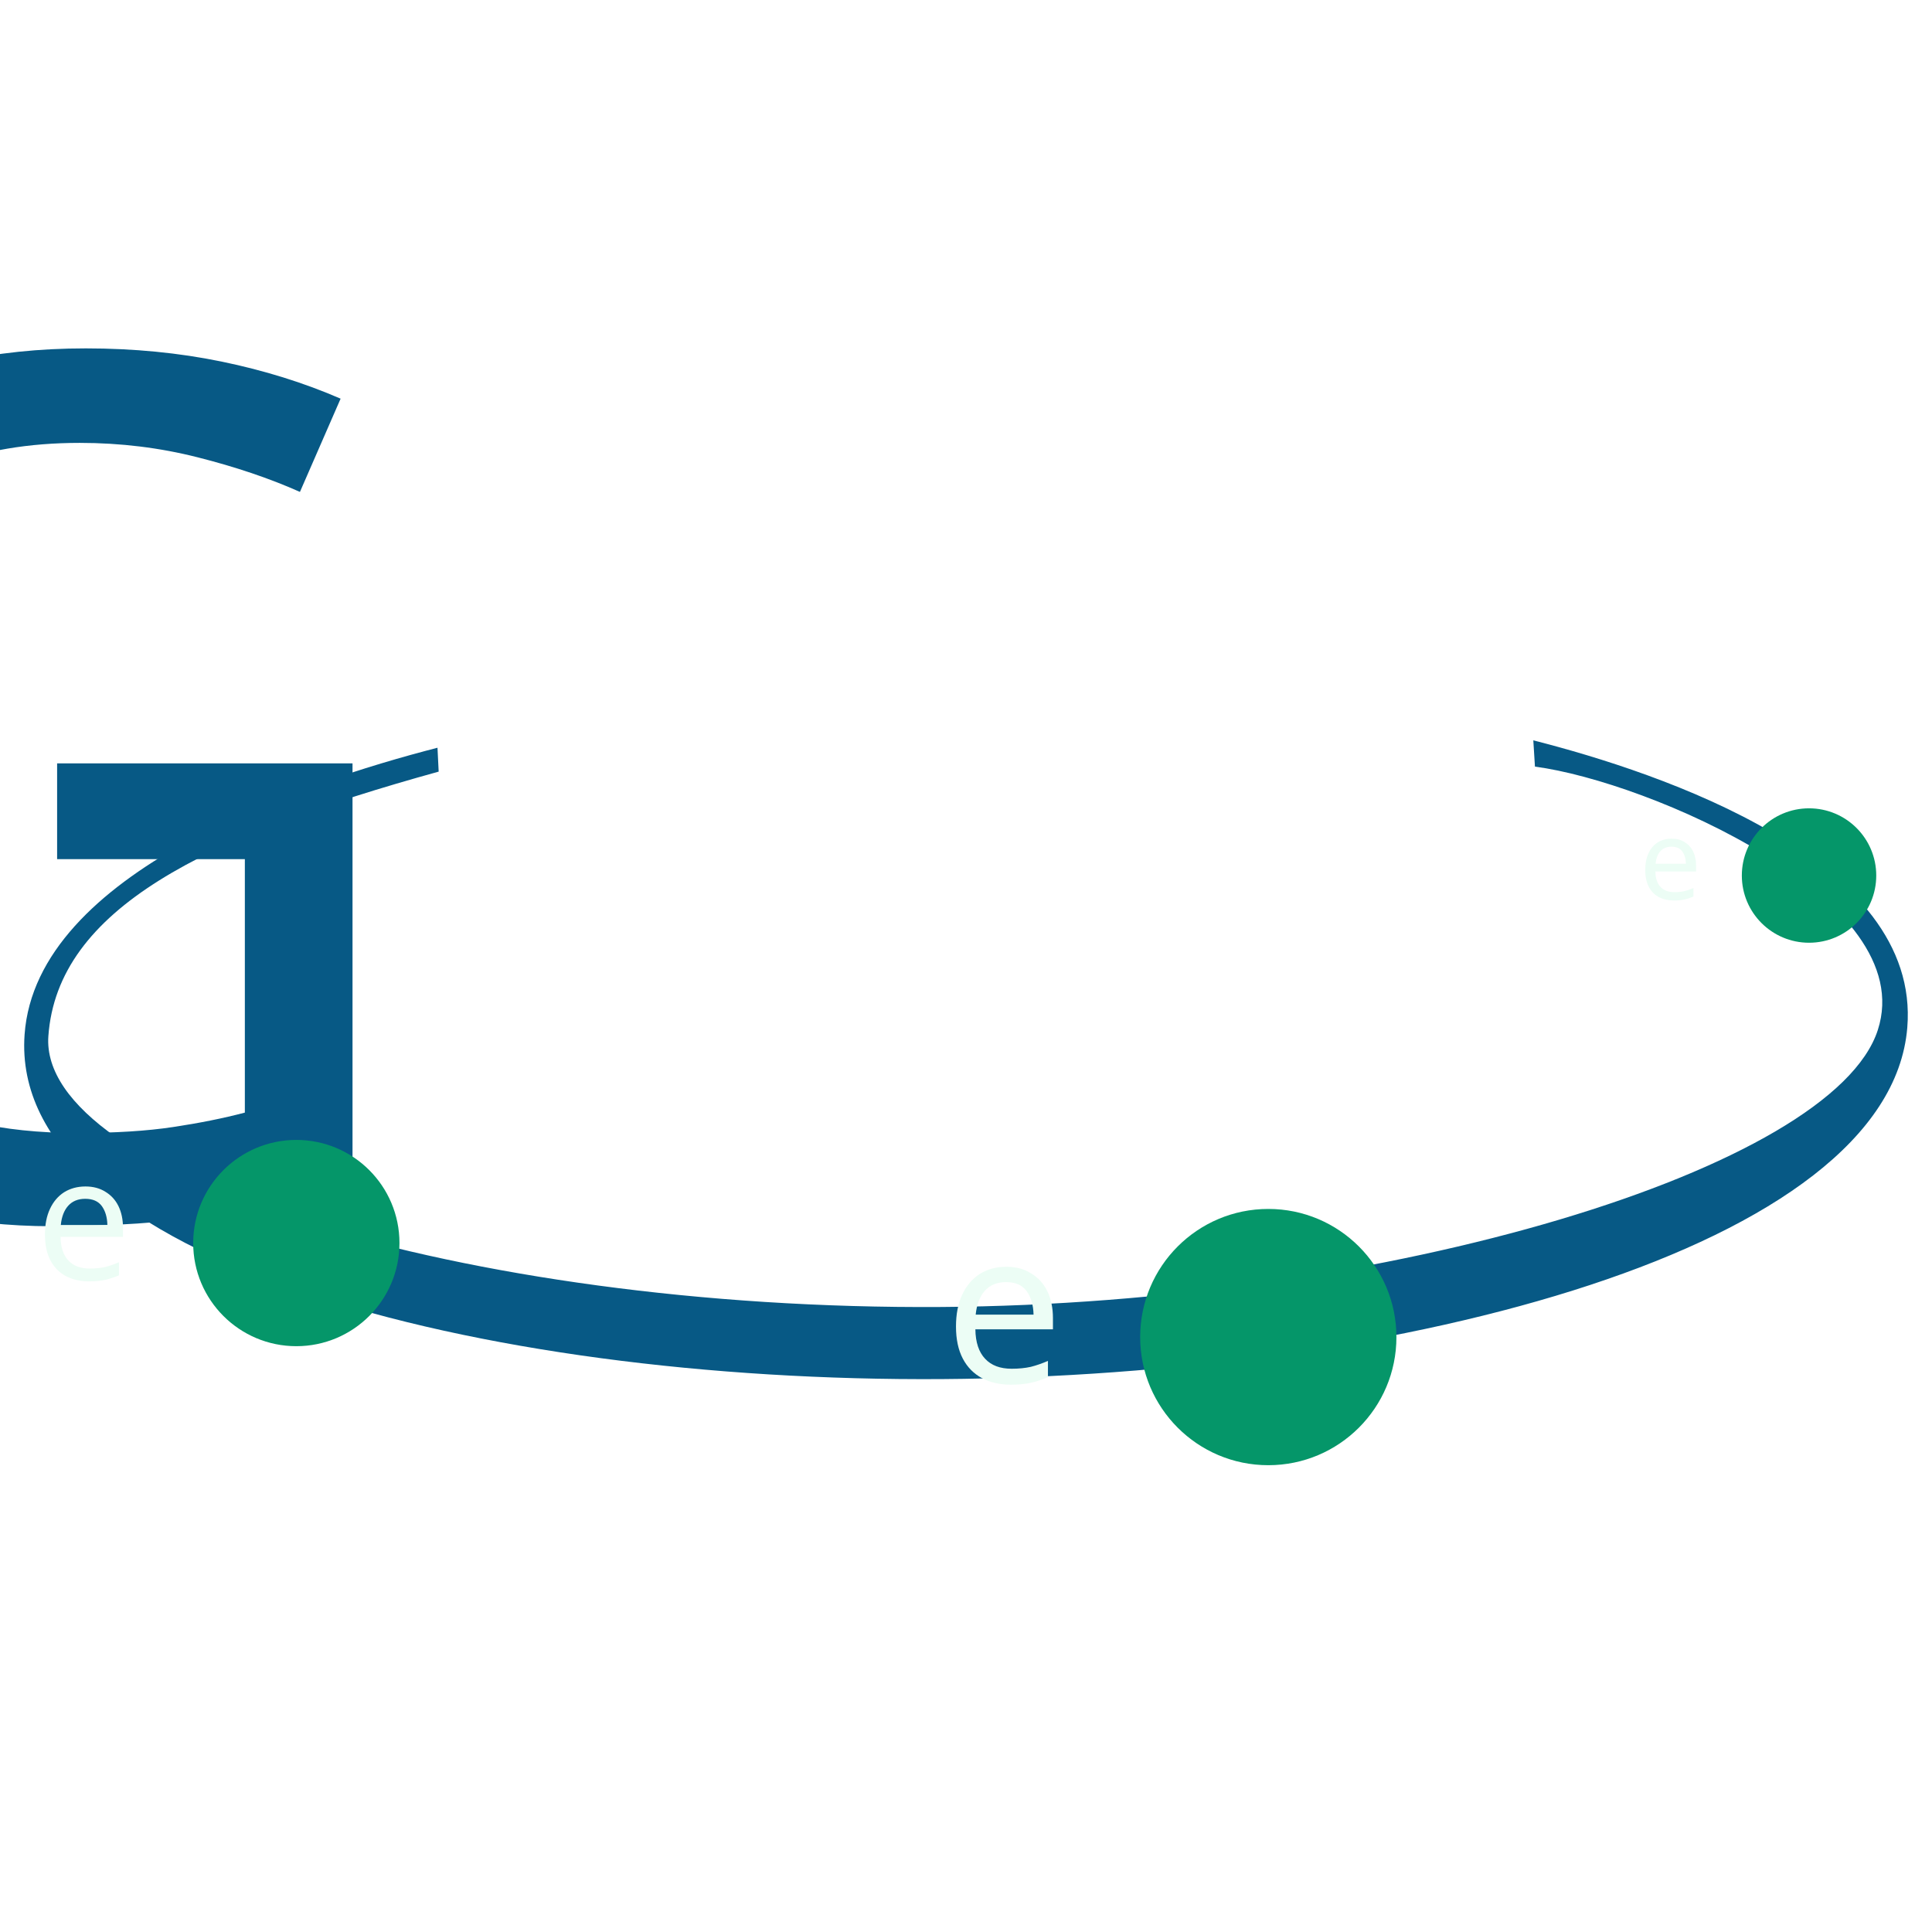
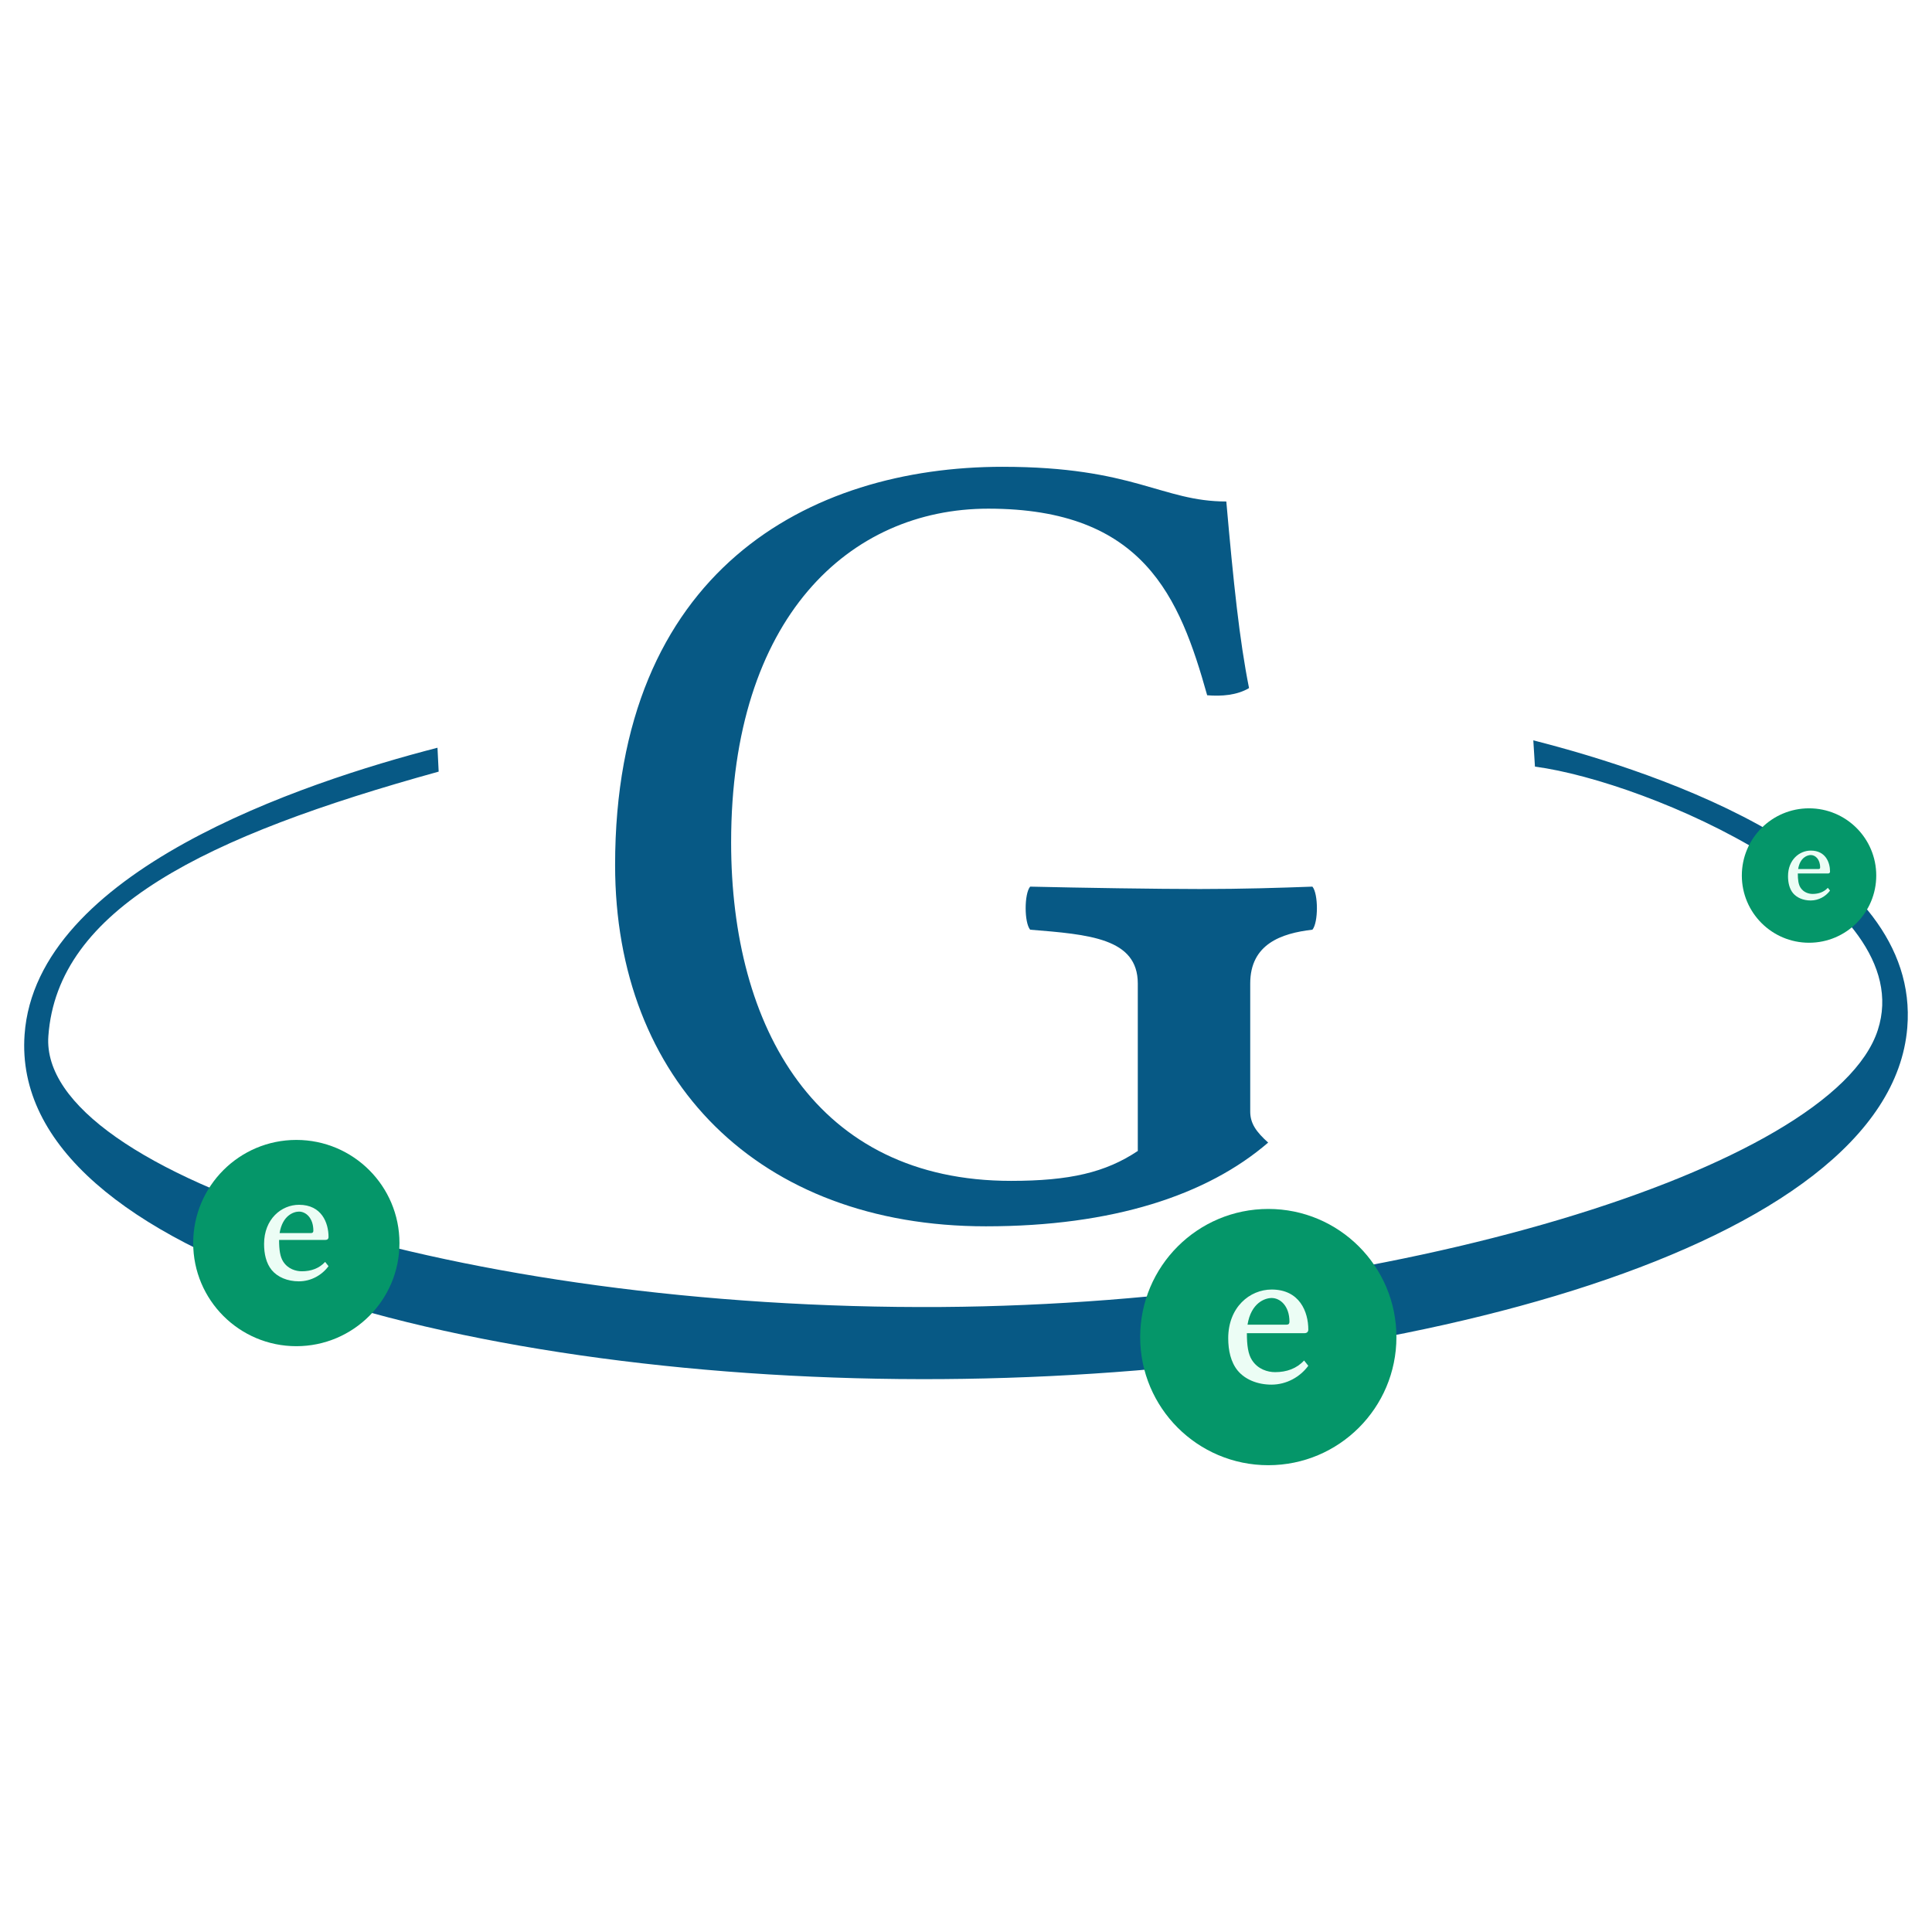
- <svg xmlns="http://www.w3.org/2000/svg" width="755.906" height="755.905" viewBox="0 0 200 200" version="1.1" id="svg1" xml:space="preserve">
+ <svg xmlns="http://www.w3.org/2000/svg" width="755.906" height="755.906" viewBox="0 0 200 200" version="1.1" id="svg1" xml:space="preserve">
  <defs id="defs1" />
-   <g id="layer1" transform="translate(-745.5344,-20.18561)">
+   <g id="layer1" transform="translate(-745.5344,-20.1856)">
    <g id="use5" transform="matrix(0.7588703,0,0,0.7588703,692.9931,34.01197)">
-       <text xml:space="preserve" style="font-weight:bold;font-size:163.162px;line-height:1;font-family:'Noto Sans CJK SC';-inkscape-font-specification:'Noto Sans CJK SC Bold';text-align:center;text-anchor:middle;fill:#075985;stroke:#94a3b8;stroke-width:2.891;stroke-linecap:round;stroke-linejoin:round" x="199.644" y="147.433" id="text2">
-         <tspan id="tspan2" style="font-style:normal;font-variant:normal;font-weight:normal;font-stretch:normal;font-size:163.162px;font-family:'Libertinus Mono';-inkscape-font-specification:'Libertinus Mono';fill:#075985;stroke:none;stroke-width:2.891" x="199.644" y="147.433">G</tspan>
-       </text>
-       <path style="color:#000000;fill:#075985;stroke-width:2.731;stroke-linecap:square;stroke-linejoin:round;-inkscape-stroke:none" d="M 128.915,83.781 C 110.341,88.567 74.178,100.699 72.59,122.906 c -2.19,30.619 61.838,47.43 125.149,47 62.653,-0.425 129.164,-17.82 131.674,-47.921 1.91,-22.896 -33.553,-34.772 -51.013,-39.211 l 0.223,3.582 c 15.52,2.044 52.569,18.036 46.77,35.935 -6.137,18.941 -66.893,37.367 -127.72,37.779 -65.499,0.445 -123.19,-18.072 -121.84,-36.948 1.242,-17.362 21.316,-27.251 53.243,-36.082 z" id="path2" />
-       <g id="g3" transform="matrix(2.197902,0,0,2.197902,22.88398,11.12075)">
-         <circle style="fill:#059669;fill-opacity:1;stroke:none;stroke-width:4.092;stroke-linecap:square;stroke-linejoin:round;stroke-dasharray:none" id="circle2" cx="39.481" cy="63.801" r="6.401" />
-         <text xml:space="preserve" style="font-style:normal;font-variant:normal;font-weight:normal;font-stretch:normal;font-size:10.583px;line-height:1;font-family:'Liberation Sans';-inkscape-font-specification:'Liberation Sans';text-align:center;text-anchor:middle;fill:#059669;fill-opacity:1;stroke:none;stroke-width:2.383;stroke-linecap:square;stroke-linejoin:round;stroke-dasharray:none" x="39.518" y="66.071" id="text3">
-           <tspan id="tspan3" style="font-style:normal;font-variant:normal;font-weight:normal;font-stretch:normal;font-size:10.583px;font-family:'Libertinus Sans';-inkscape-font-specification:'Libertinus Sans';fill:#ecfdf5;stroke-width:2.383" x="39.518" y="66.071">e</tspan>
-         </text>
+       <path style="font-size:163.162px;line-height:1;font-family:'Libertinus Mono';-inkscape-font-specification:'Libertinus Mono';text-align:center;text-anchor:middle;fill:#075985;stroke-width:2.891;stroke-linecap:round;stroke-linejoin:round" d="m 206.008,45.457 c -26.432,0 -52.864,14.195 -52.864,54.333 0,29.369 19.579,49.275 50.58,49.275 17.295,0 30.185,-4.242 38.506,-11.421 -1.632,-1.468 -2.447,-2.611 -2.447,-4.242 v -17.458 c 0,-5.384 4.242,-6.853 8.484,-7.342 0.816,-0.979 0.816,-4.895 0,-5.874 -4.405,0.163 -9.463,0.326 -15.337,0.326 -5.711,0 -16.316,-0.163 -23.169,-0.326 -0.816,0.979 -0.816,4.895 0,5.874 7.995,0.653 14.685,1.142 14.685,7.342 v 22.843 c -4.405,2.937 -9.3,4.079 -17.295,4.079 -26.595,0 -38.18,-20.885 -38.18,-46.175 0,-30.674 16.153,-45.522 35.08,-45.522 21.211,0 26.106,12.074 29.859,25.453 1.958,0.163 4.079,0 5.711,-0.979 -1.305,-6.526 -2.121,-14.358 -3.1,-25.453 -8.811,0 -12.563,-4.732 -30.511,-4.732 z" id="path31" aria-label="G" />
+       <path style="color:#000000;fill:#075985;stroke-width:2.731;stroke-linecap:square;stroke-linejoin:round;-inkscape-stroke:none" d="M 128.915,83.781 C 110.341,88.567 74.178,100.699 72.59,122.906 c -2.19,30.619 61.838,47.43 125.149,47 62.653,-0.425 129.164,-17.82 131.674,-47.921 1.91,-22.896 -33.553,-34.772 -51.013,-39.211 l 0.223,3.582 c 15.52,2.044 52.569,18.036 46.77,35.935 -6.137,18.941 -66.893,37.367 -127.72,37.779 -65.499,0.445 -123.19,-18.072 -121.84,-36.948 1.242,-17.362 21.316,-27.251 53.243,-36.082 z" id="path32" />
+       <g id="g33" transform="matrix(2.197902,0,0,2.197902,22.88398,11.12075)">
+         <circle style="fill:#059669;fill-opacity:1;stroke:none;stroke-width:4.092;stroke-linecap:square;stroke-linejoin:round;stroke-dasharray:none" id="circle32" cx="39.481" cy="63.801" r="6.401" />
+         <path style="font-size:10.583px;line-height:1;font-family:'Libertinus Sans';-inkscape-font-specification:'Libertinus Sans';text-align:center;text-anchor:middle;fill:#ecfdf5;stroke-width:2.383;stroke-linecap:square;stroke-linejoin:round" d="m 41.269,64.971 c -0.37,0.402 -0.868,0.582 -1.45,0.582 -0.36,0 -0.857,-0.138 -1.154,-0.603 -0.191,-0.296 -0.254,-0.73 -0.254,-1.344 h 2.879 c 0.116,0 0.19,-0.064 0.19,-0.18 0,-0.889 -0.434,-2 -1.831,-2 -1.09,0 -2.17,0.878 -2.17,2.434 0,0.603 0.127,1.196 0.476,1.619 0.36,0.434 0.974,0.698 1.683,0.698 0.762,0 1.439,-0.392 1.841,-0.942 z M 38.443,63.182 c 0.18,-1.101 0.878,-1.333 1.206,-1.333 0.423,0 0.889,0.392 0.889,1.185 0,0.095 -0.042,0.148 -0.148,0.148 z" id="path33" aria-label="e" />
      </g>
-       <g id="g5" transform="matrix(2.730583,0,0,2.730583,134.4418,-10.03939)">
-         <circle style="fill:#059669;fill-opacity:1;stroke:none;stroke-width:4.092;stroke-linecap:square;stroke-linejoin:round;stroke-dasharray:none" id="circle3" cx="39.481" cy="63.801" r="6.401" />
-         <text xml:space="preserve" style="font-style:normal;font-variant:normal;font-weight:normal;font-stretch:normal;font-size:10.583px;line-height:1;font-family:'Liberation Sans';-inkscape-font-specification:'Liberation Sans';text-align:center;text-anchor:middle;fill:#059669;fill-opacity:1;stroke:none;stroke-width:2.383;stroke-linecap:square;stroke-linejoin:round;stroke-dasharray:none" x="39.518" y="66.071" id="text5">
-           <tspan id="tspan5" style="font-style:normal;font-variant:normal;font-weight:normal;font-stretch:normal;font-size:10.583px;font-family:'Libertinus Sans';-inkscape-font-specification:'Libertinus Sans';fill:#ecfdf5;stroke-width:2.383" x="39.518" y="66.071">e</tspan>
-         </text>
+       <g id="g34" transform="matrix(2.730583,0,0,2.730583,134.4418,-10.03939)">
+         <circle style="fill:#059669;fill-opacity:1;stroke:none;stroke-width:4.092;stroke-linecap:square;stroke-linejoin:round;stroke-dasharray:none" id="circle33" cx="39.481" cy="63.801" r="6.401" />
+         <path style="font-size:10.583px;line-height:1;font-family:'Libertinus Sans';-inkscape-font-specification:'Libertinus Sans';text-align:center;text-anchor:middle;fill:#ecfdf5;stroke-width:2.383;stroke-linecap:square;stroke-linejoin:round" d="m 41.269,64.971 c -0.37,0.402 -0.868,0.582 -1.45,0.582 -0.36,0 -0.857,-0.138 -1.154,-0.603 -0.191,-0.296 -0.254,-0.73 -0.254,-1.344 h 2.879 c 0.116,0 0.19,-0.064 0.19,-0.18 0,-0.889 -0.434,-2 -1.831,-2 -1.09,0 -2.17,0.878 -2.17,2.434 0,0.603 0.127,1.196 0.476,1.619 0.36,0.434 0.974,0.698 1.683,0.698 0.762,0 1.439,-0.392 1.841,-0.942 z M 38.443,63.182 c 0.18,-1.101 0.878,-1.333 1.206,-1.333 0.423,0 0.889,0.392 0.889,1.185 0,0.095 -0.042,0.148 -0.148,0.148 z" id="path34" aria-label="e" />
      </g>
-       <g id="g6" transform="matrix(1.432292,0,0,1.432292,259.4646,9.832434)">
-         <circle style="fill:#059669;fill-opacity:1;stroke:none;stroke-width:4.092;stroke-linecap:square;stroke-linejoin:round;stroke-dasharray:none" id="circle5" cx="39.481" cy="63.801" r="6.401" />
-         <text xml:space="preserve" style="font-style:normal;font-variant:normal;font-weight:normal;font-stretch:normal;font-size:10.583px;line-height:1;font-family:'Liberation Sans';-inkscape-font-specification:'Liberation Sans';text-align:center;text-anchor:middle;fill:#059669;fill-opacity:1;stroke:none;stroke-width:2.383;stroke-linecap:square;stroke-linejoin:round;stroke-dasharray:none" x="39.518" y="66.071" id="text6">
-           <tspan id="tspan6" style="font-style:normal;font-variant:normal;font-weight:normal;font-stretch:normal;font-size:10.583px;font-family:'Libertinus Sans';-inkscape-font-specification:'Libertinus Sans';fill:#ecfdf5;stroke-width:2.383" x="39.518" y="66.071">e</tspan>
-         </text>
+       <g id="g35" transform="matrix(1.432292,0,0,1.432292,259.4646,9.832434)">
+         <circle style="fill:#059669;fill-opacity:1;stroke:none;stroke-width:4.092;stroke-linecap:square;stroke-linejoin:round;stroke-dasharray:none" id="circle34" cx="39.481" cy="63.801" r="6.401" />
+         <path style="font-size:10.583px;line-height:1;font-family:'Libertinus Sans';-inkscape-font-specification:'Libertinus Sans';text-align:center;text-anchor:middle;fill:#ecfdf5;stroke-width:2.383;stroke-linecap:square;stroke-linejoin:round" d="m 41.269,64.971 c -0.37,0.402 -0.868,0.582 -1.45,0.582 -0.36,0 -0.857,-0.138 -1.154,-0.603 -0.191,-0.296 -0.254,-0.73 -0.254,-1.344 h 2.879 c 0.116,0 0.19,-0.064 0.19,-0.18 0,-0.889 -0.434,-2 -1.831,-2 -1.09,0 -2.17,0.878 -2.17,2.434 0,0.603 0.127,1.196 0.476,1.619 0.36,0.434 0.974,0.698 1.683,0.698 0.762,0 1.439,-0.392 1.841,-0.942 z M 38.443,63.182 c 0.18,-1.101 0.878,-1.333 1.206,-1.333 0.423,0 0.889,0.392 0.889,1.185 0,0.095 -0.042,0.148 -0.148,0.148 z" id="path35" aria-label="e" />
      </g>
    </g>
  </g>
</svg>
